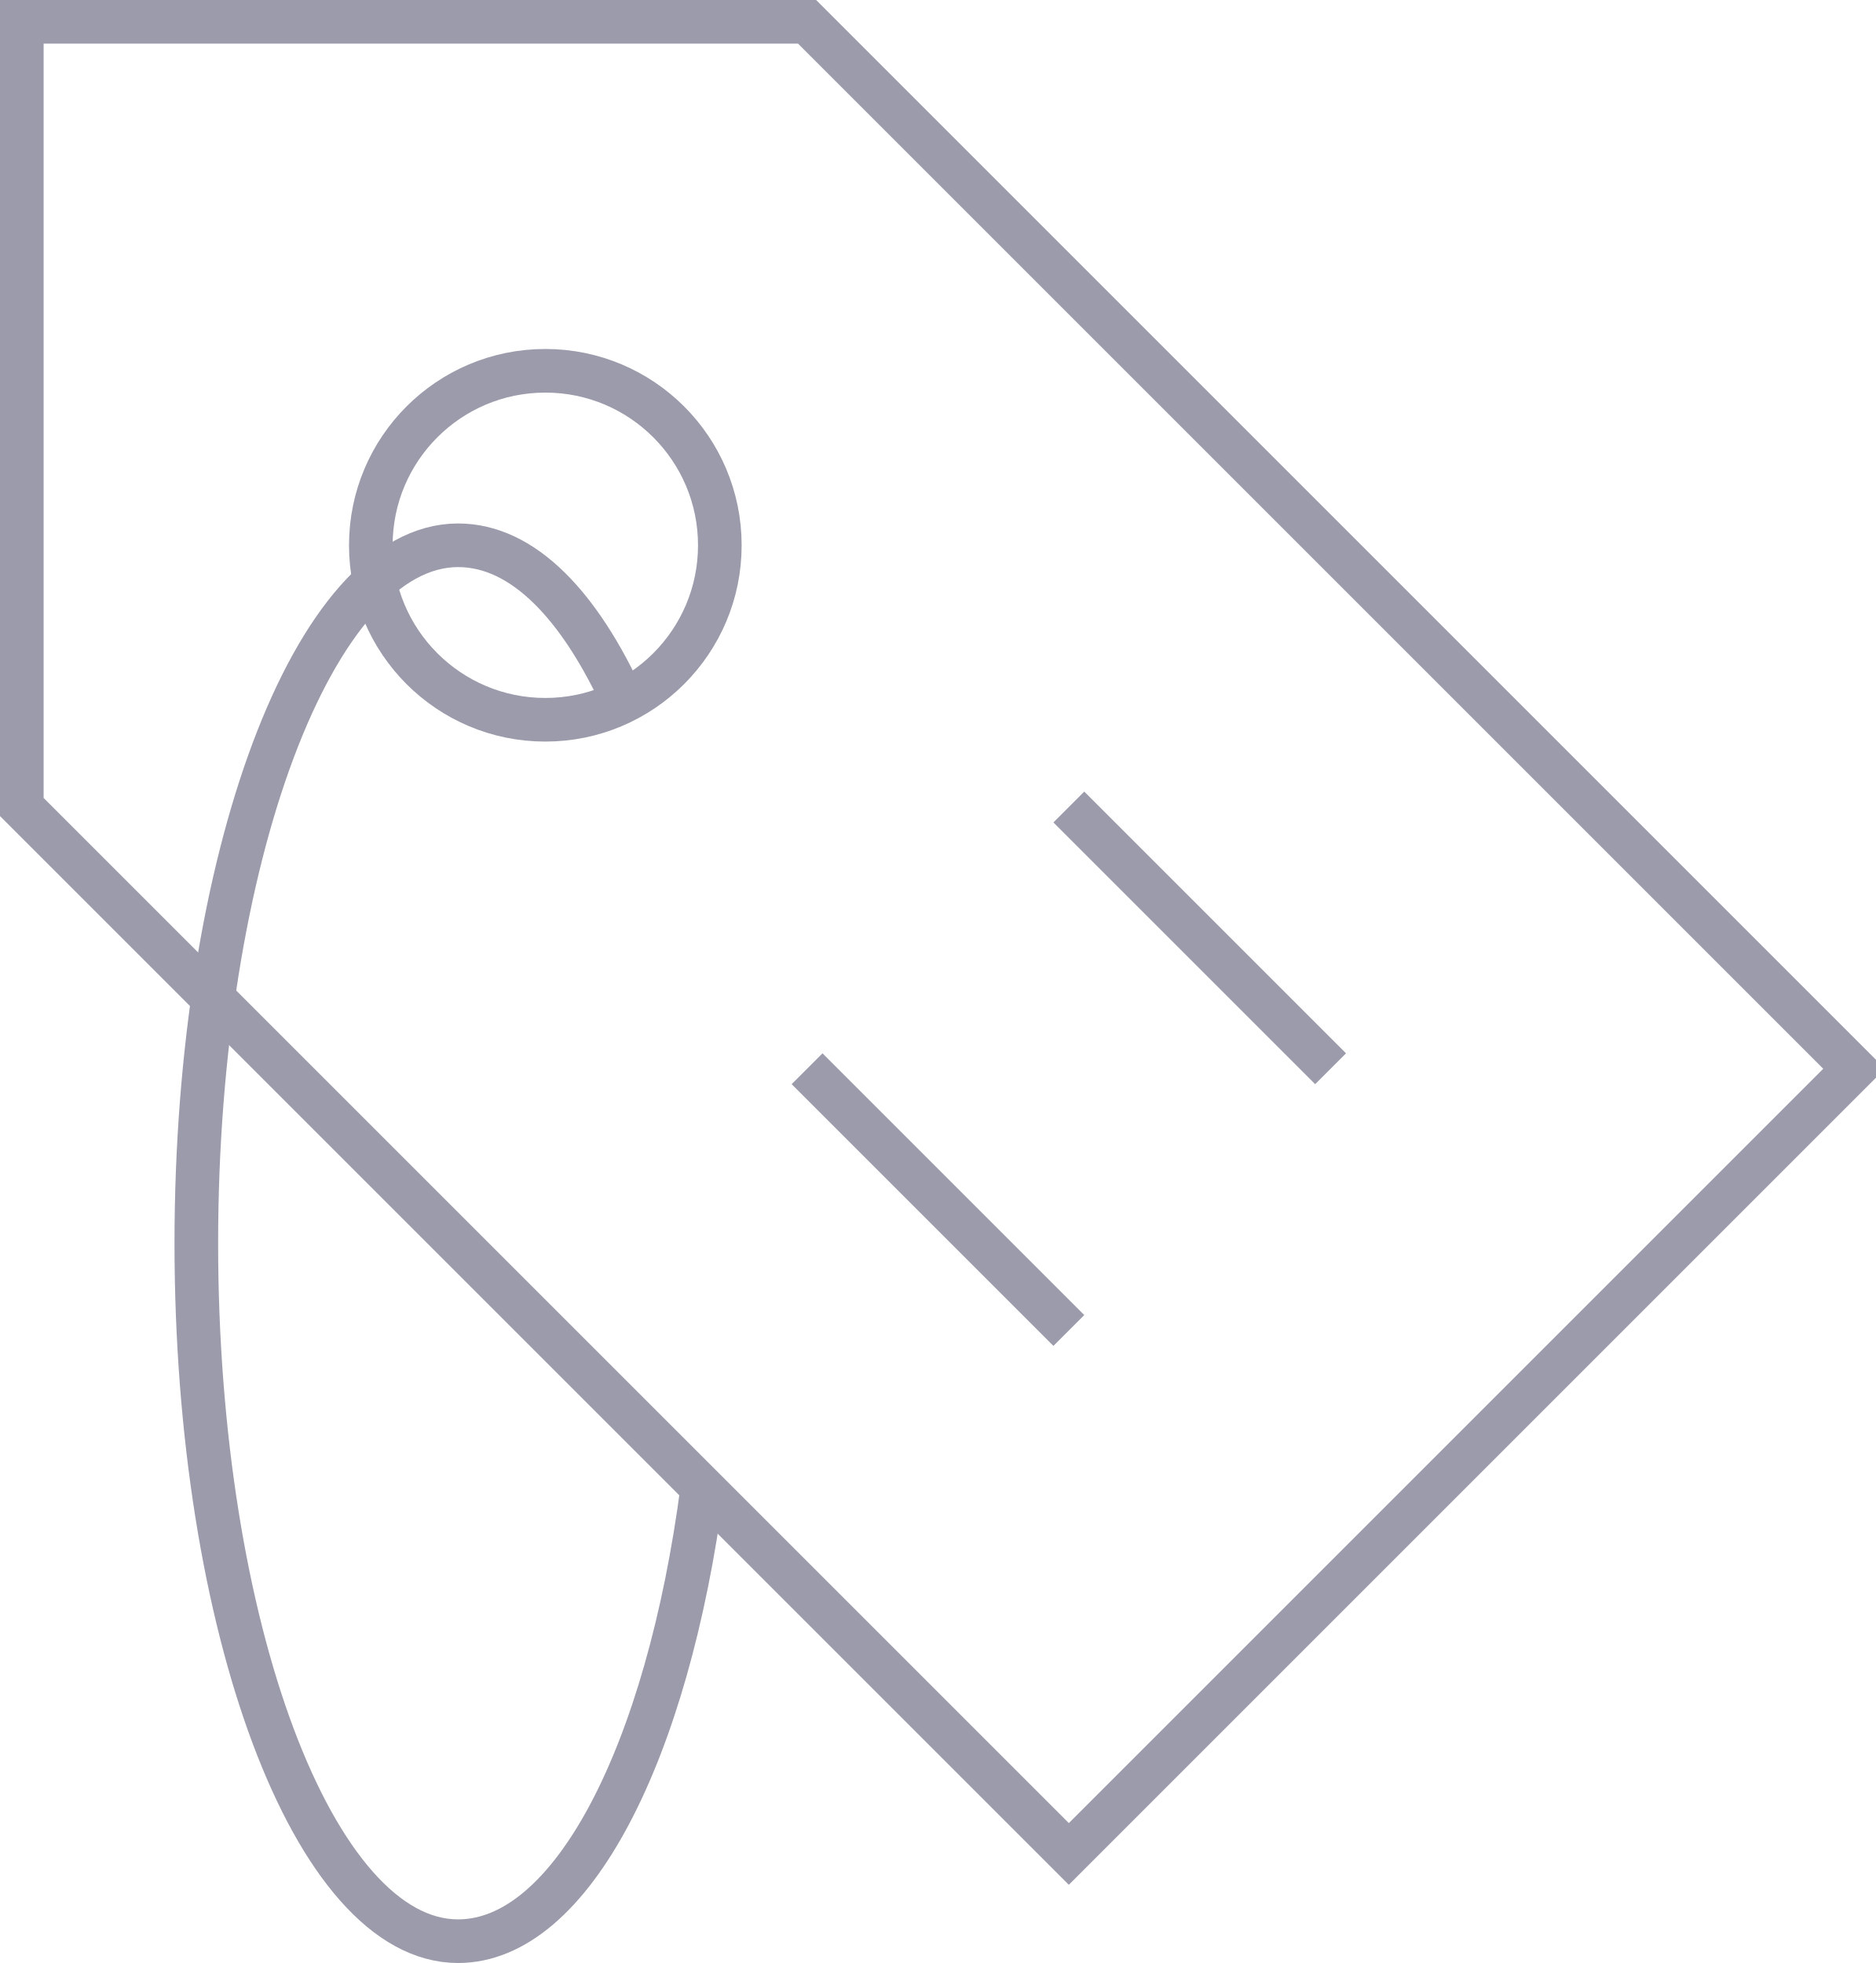
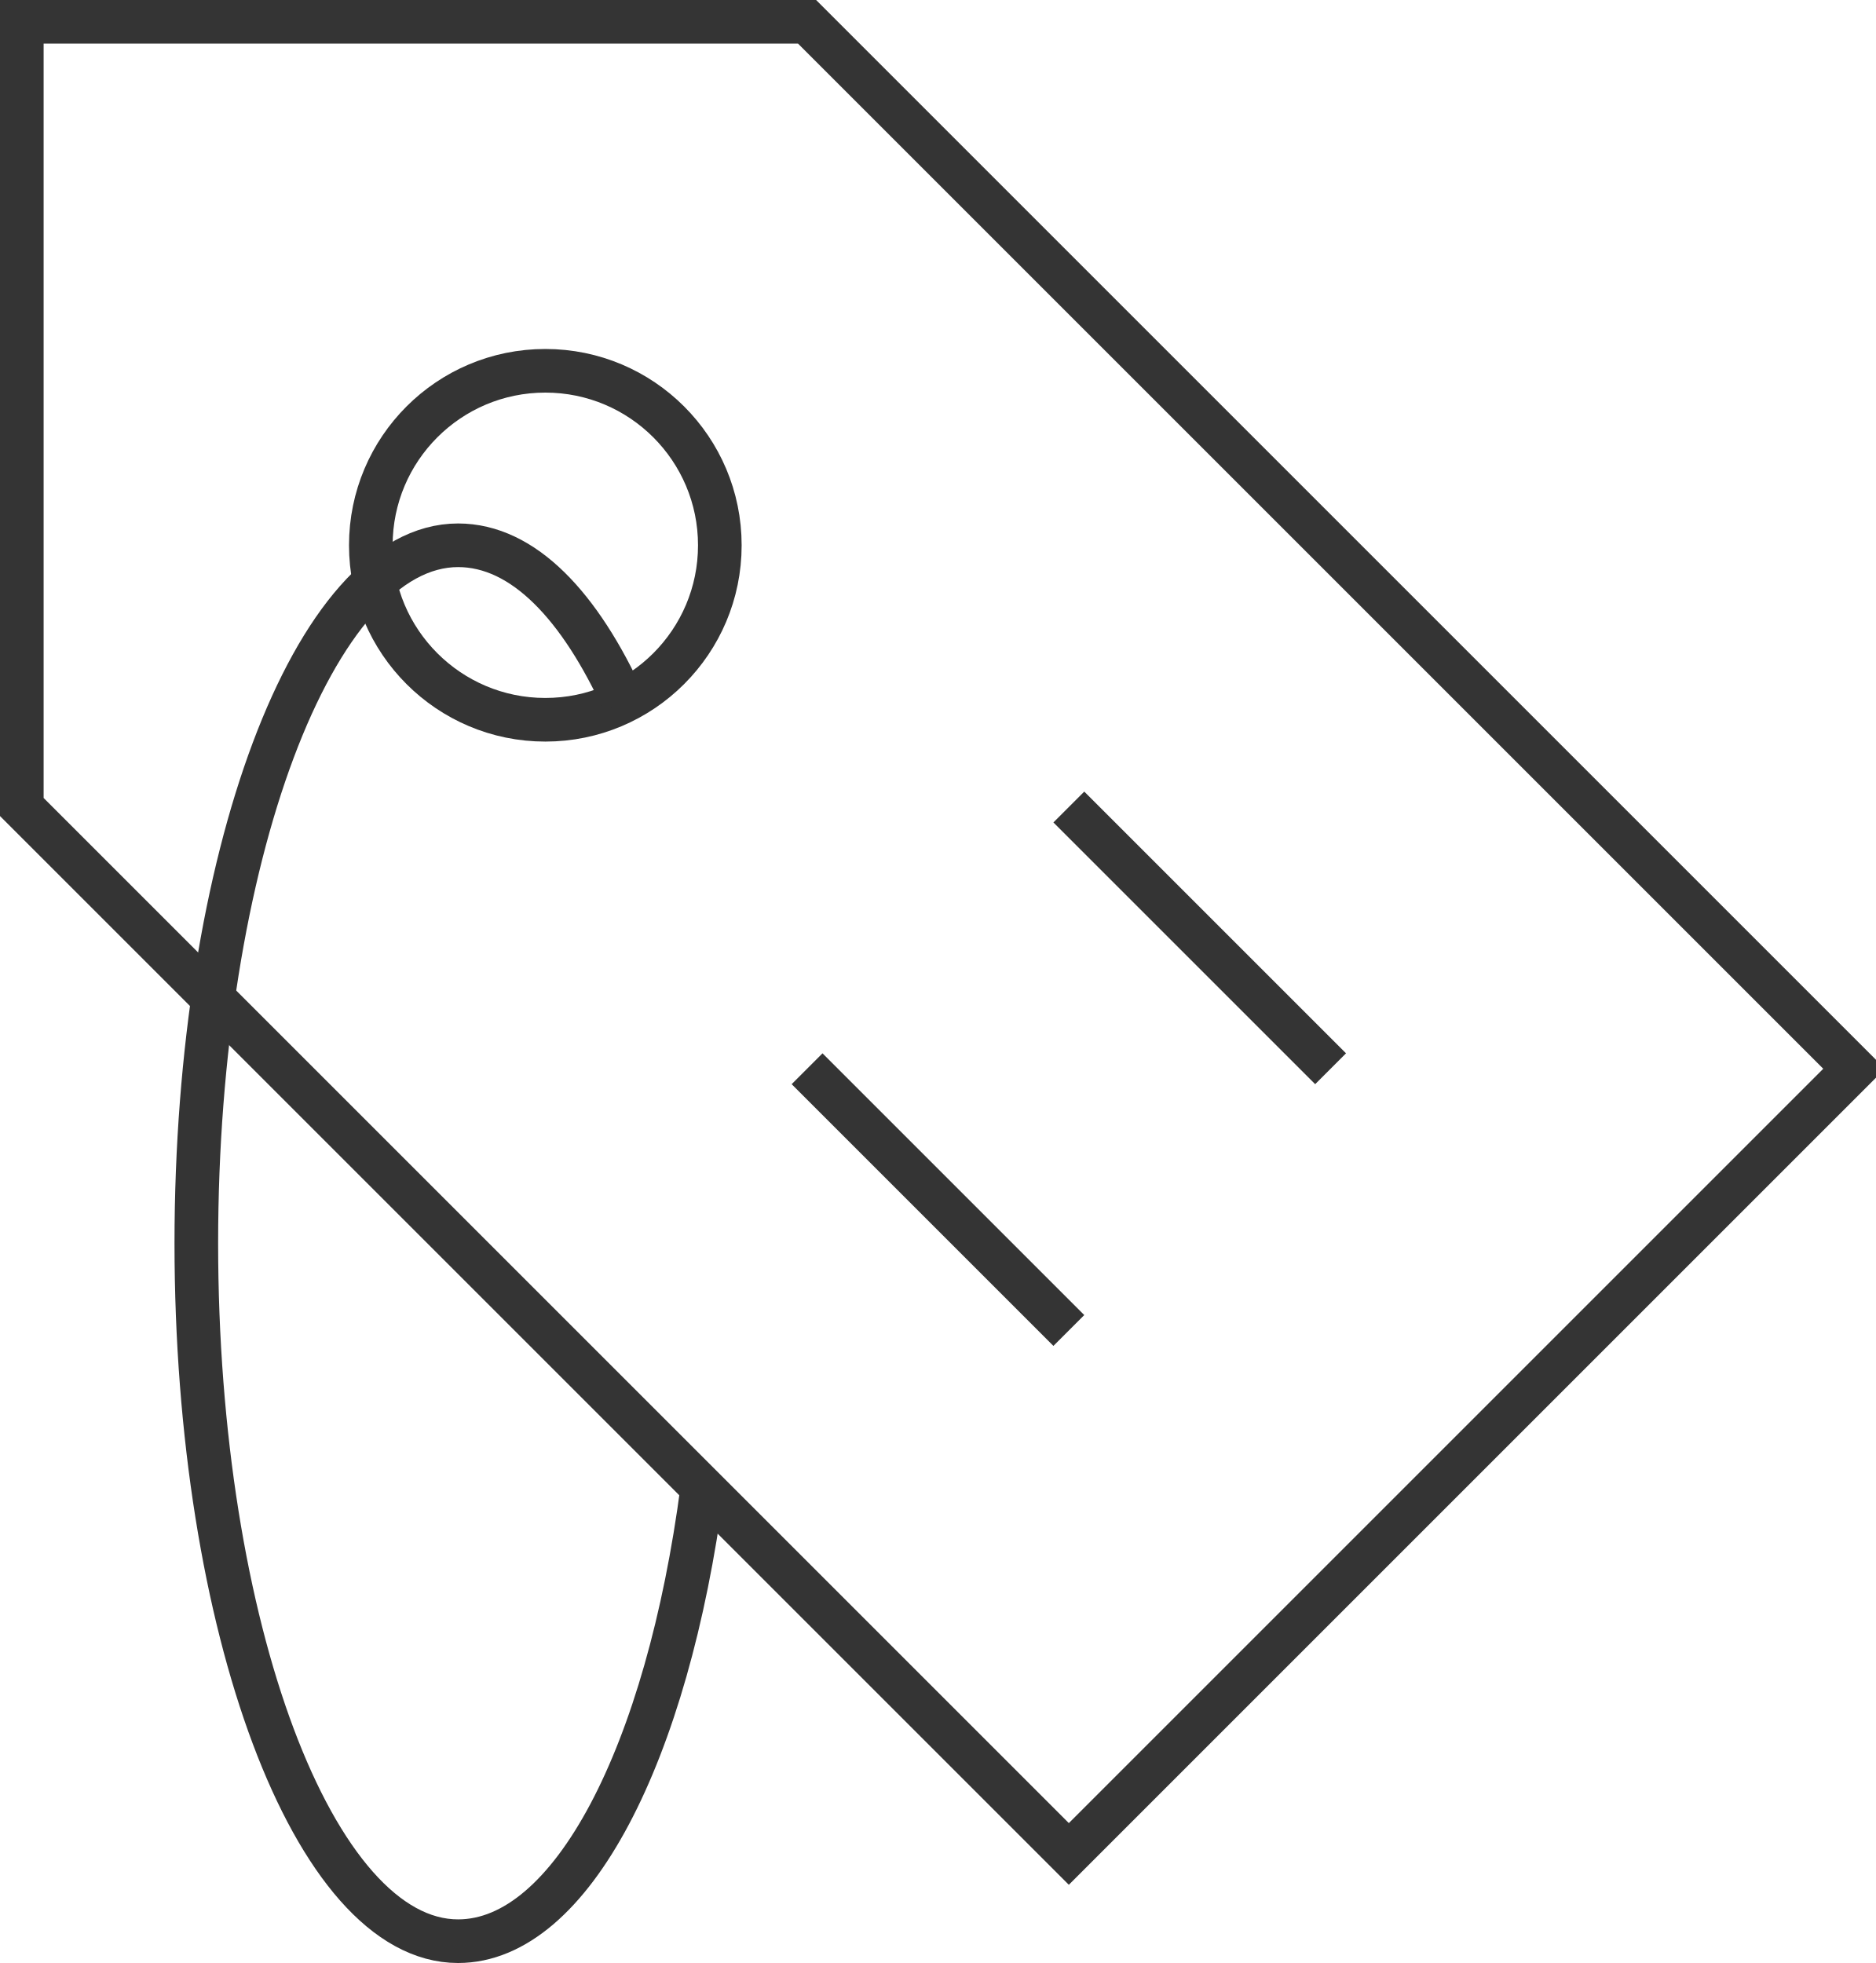
<svg xmlns="http://www.w3.org/2000/svg" width="43px" height="45px" viewBox="0 0 43 45" version="1.1">
  <defs />
  <g id="Page-1" stroke="none" stroke-width="1" fill="none" fill-rule="evenodd">
-     <g id="-Transaction-icons" transform="translate(-141, -2475)" stroke="#9B9BAB">
+     <g id="-Transaction-icons" transform="translate(-141, -2475)" stroke="#343434">
      <g id="purchase" transform="translate(141, 2475)">
        <g id="Group" transform="translate(0.5, 0.5)">
          <polygon id="Shape" points="24 42 42 24 18 0 0 0 0 18" />
          <circle id="Oval" cx="12" cy="12" r="4" />
          <path d="M24,18 L30,24" id="Shape" />
          <path d="M18,24 L24,30" id="Shape" />
          <path d="M13.8,15.6 C12.8,13.4 11.5,12 10,12 C6.7,12 4,19.2 4,28 C4,36.8 6.7,44 10,44 C12.6,44 14.8,39.7 15.6,33.6" id="Shape" />
        </g>
      </g>
    </g>
  </g>
</svg>
